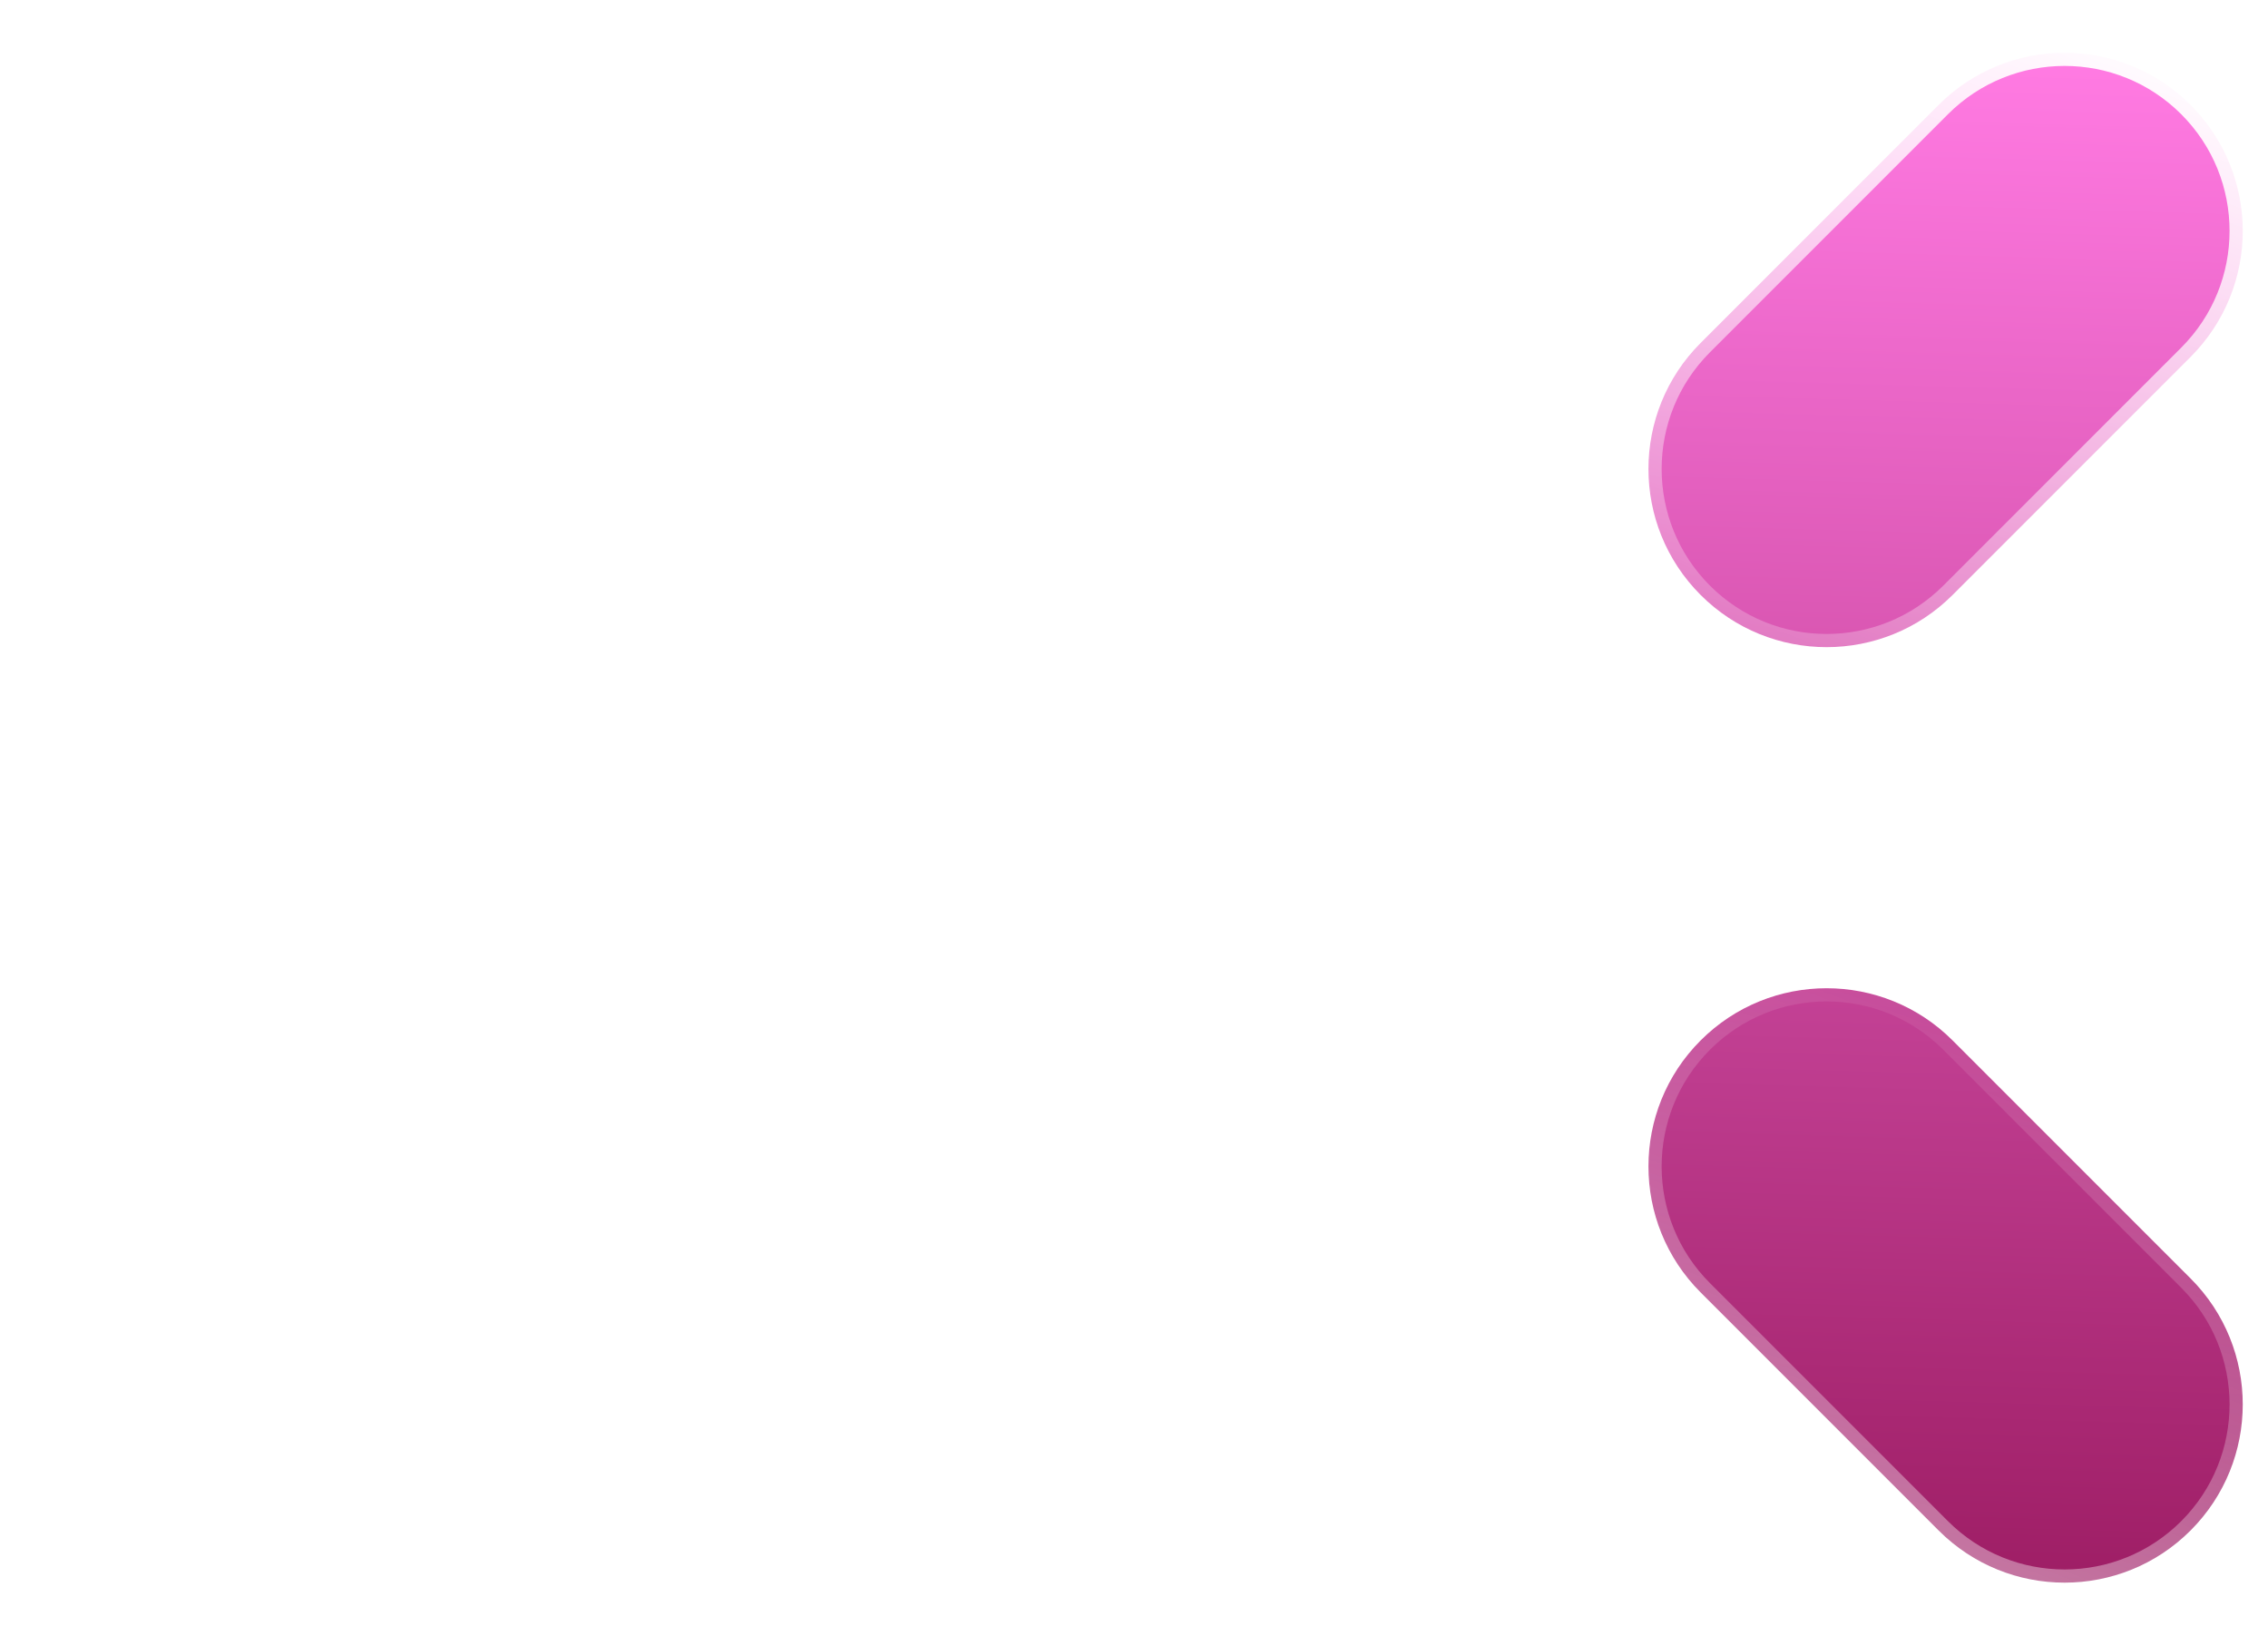
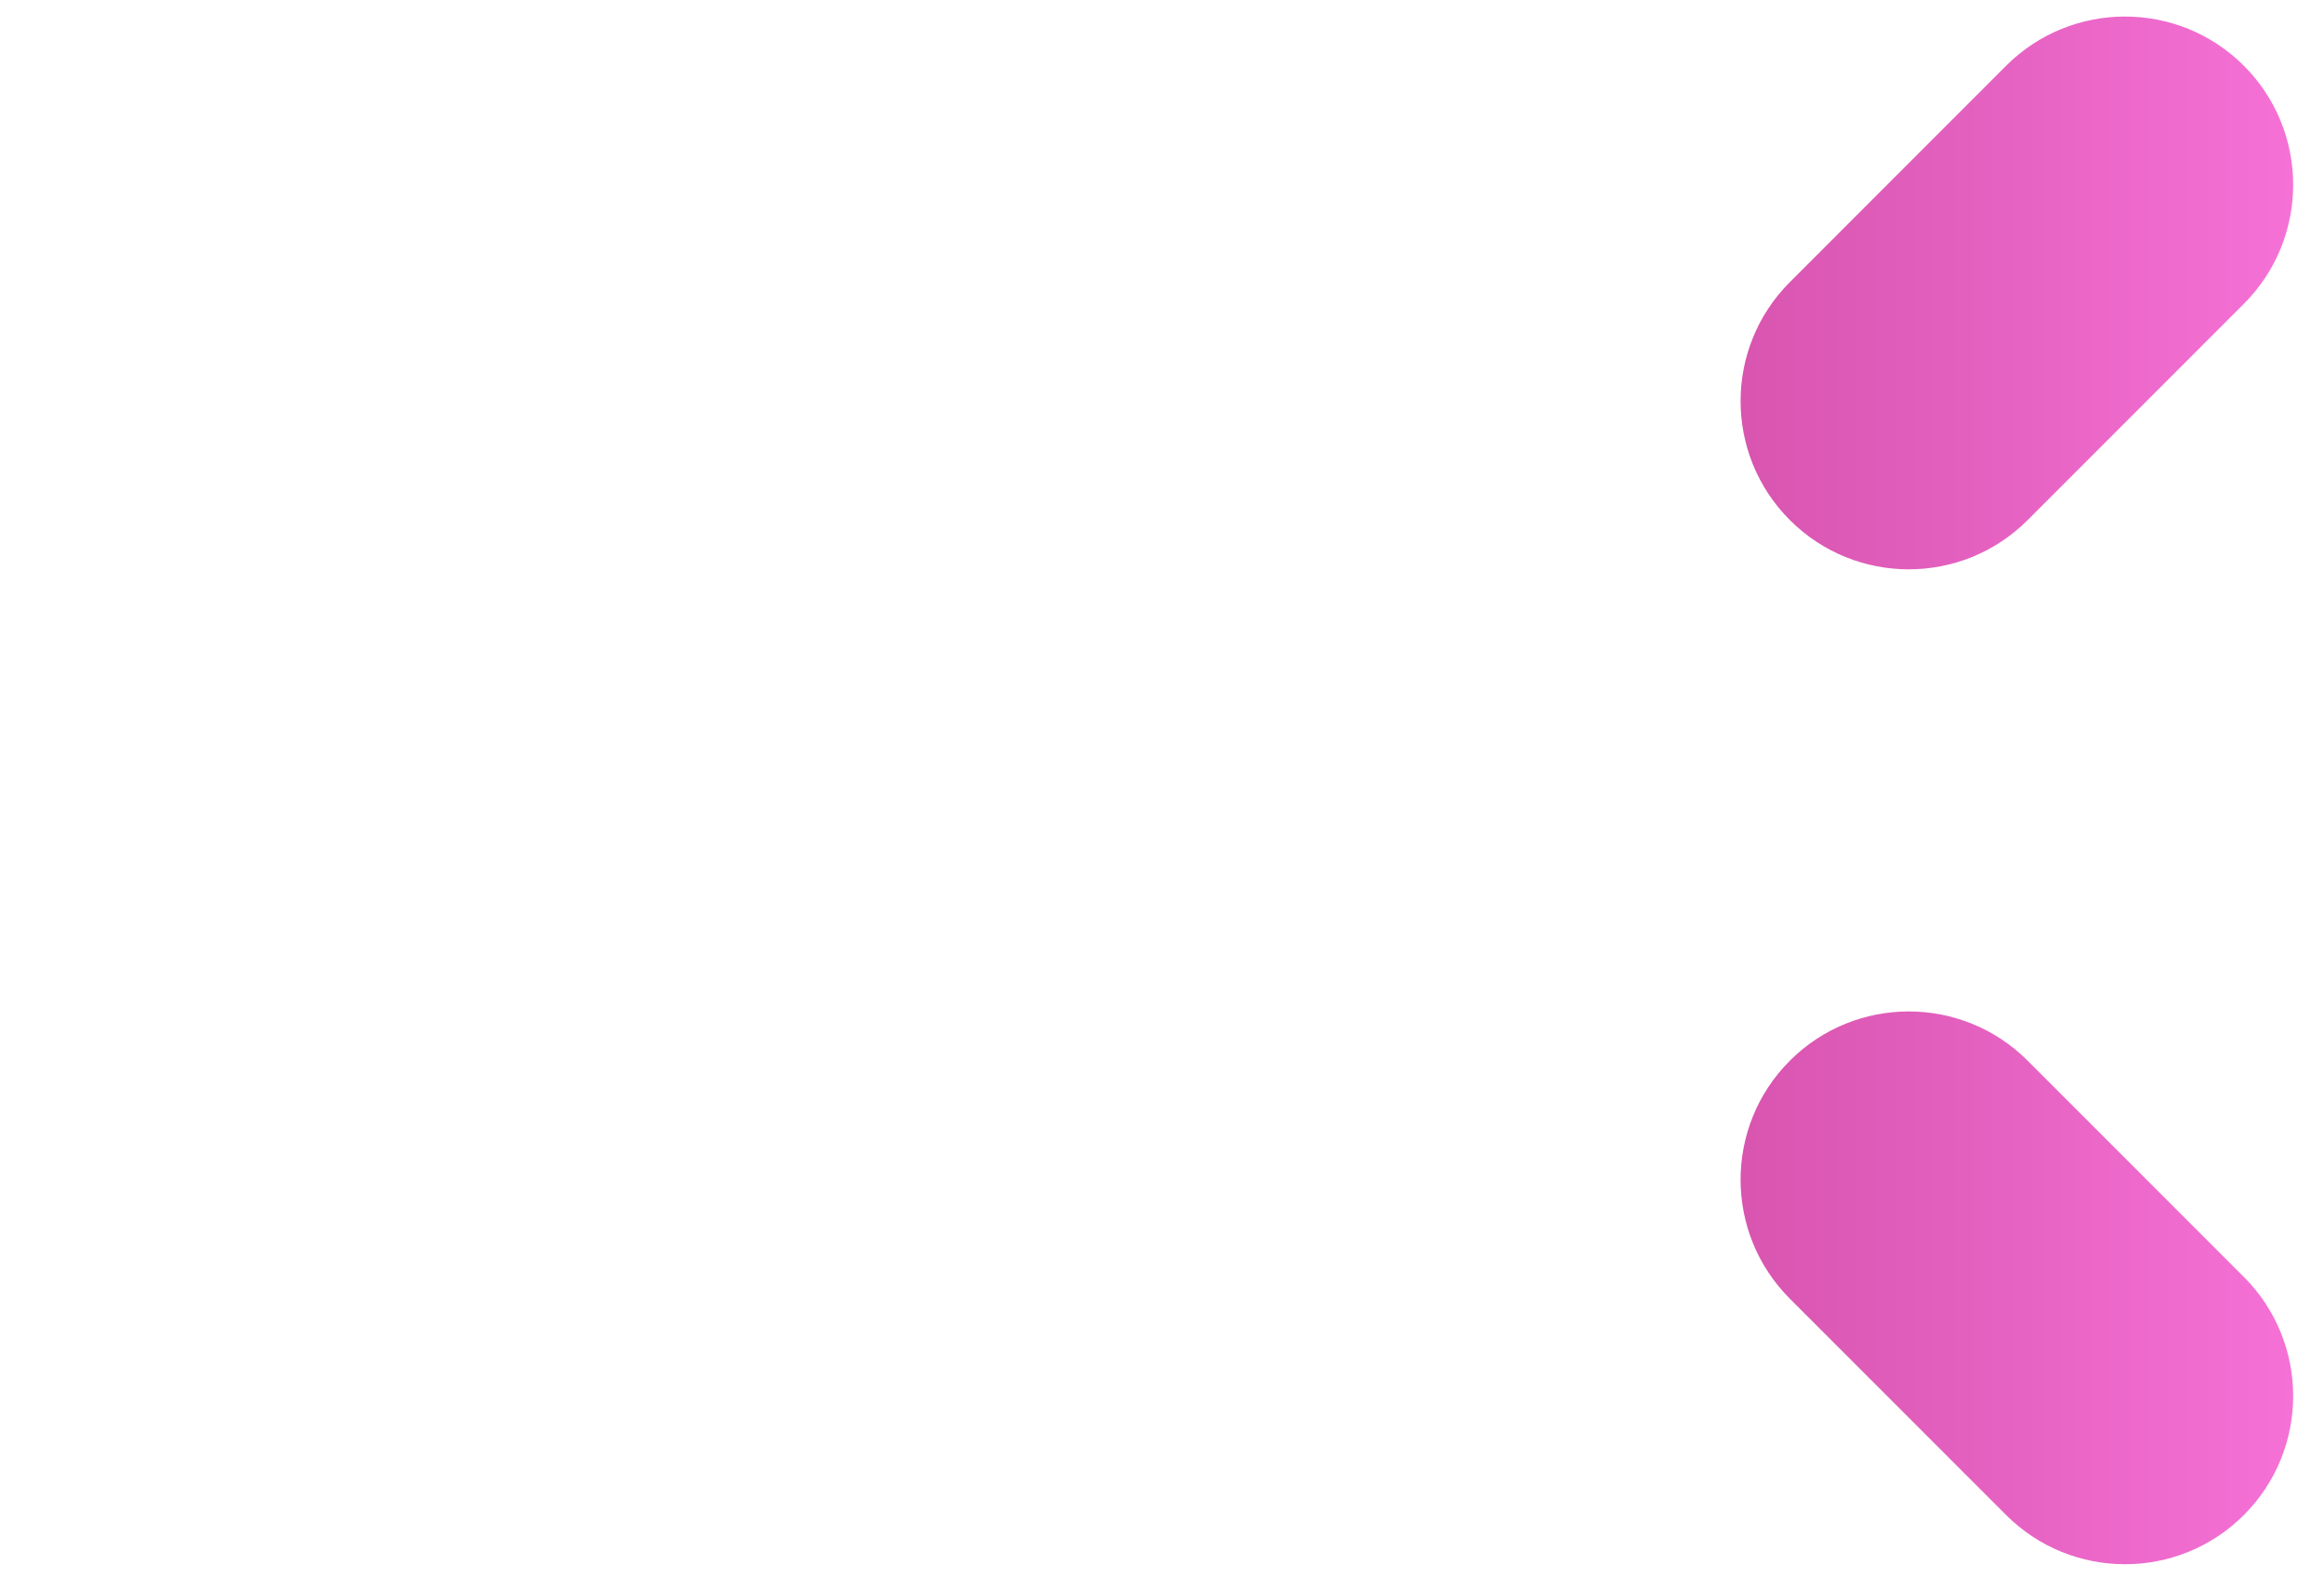
- <svg xmlns="http://www.w3.org/2000/svg" width="43" height="31" viewBox="0 0 43 31" fill="none">
-   <path fill-rule="evenodd" clip-rule="evenodd" d="M14.511 1.989C15.83 0.67 17.968 0.67 19.288 1.989L30.41 13.112C31.729 14.431 31.729 16.569 30.41 17.888L19.288 29.011C17.968 30.33 15.83 30.33 14.511 29.011C13.192 27.692 13.192 25.553 14.511 24.234L19.867 18.878H4.378C2.512 18.878 1 17.365 1 15.5C1 13.635 2.512 12.122 4.378 12.122H19.867L14.511 6.766C13.192 5.447 13.192 3.308 14.511 1.989Z" fill="url(#paint0_radial_149_2303)" fill-opacity="0.75" stroke="url(#paint1_linear_149_2303)" stroke-width="0.5" stroke-linejoin="round" />
-   <path fill-rule="evenodd" clip-rule="evenodd" d="M41.532 1.989C42.851 3.308 42.851 5.447 41.532 6.766L37.02 11.278C35.701 12.597 33.562 12.597 32.243 11.278C30.924 9.959 30.924 7.82 32.243 6.501L36.755 1.989C38.074 0.67 40.213 0.67 41.532 1.989ZM41.532 29.011C40.213 30.33 38.074 30.33 36.755 29.011L32.243 24.499C30.924 23.18 30.924 21.041 32.243 19.722C33.562 18.403 35.701 18.403 37.02 19.722L41.532 24.234C42.851 25.553 42.851 27.692 41.532 29.011Z" fill="url(#paint2_linear_149_2303)" stroke="url(#paint3_linear_149_2303)" stroke-width="0.5" />
+ <svg xmlns="http://www.w3.org/2000/svg" width="38" height="26" viewBox="0 0 38 26" fill="none">
+   <path d="M36.691 20.875C37.764 21.949 37.764 23.69 36.691 24.764C35.617 25.838 33.875 25.838 32.801 24.764L29.266 21.229C28.192 20.155 28.192 18.413 29.266 17.339C30.34 16.265 32.081 16.265 33.155 17.339L36.691 20.875Z" fill="url(#paint0_linear_246_267)" />
+   <path d="M36.691 1.076C37.764 2.15 37.764 3.891 36.691 4.965L33.155 8.501C32.081 9.575 30.34 9.575 29.266 8.501C28.192 7.427 28.192 5.685 29.266 4.612L32.801 1.076C33.875 0.002 35.617 0.002 36.691 1.076Z" fill="url(#paint1_linear_246_267)" />
+   <path d="M26.134 10.674L26.247 10.792C27.338 11.999 27.338 13.842 26.247 15.049L26.134 15.168L16.393 24.909C15.191 26.111 13.265 26.148 12.018 25.022L11.898 24.909C10.658 23.668 10.658 21.657 11.899 20.416L16.216 16.098L3.177 16.098C1.423 16.098 0 14.675 3.16679e-10 12.92C-2.45118e-05 11.165 1.423 9.742 3.178 9.742L16.216 9.742L11.899 5.425C10.658 4.184 10.658 2.171 11.898 0.93C13.139 -0.31 15.152 -0.31 16.393 0.931L26.134 10.674Z" fill="url(#paint2_radial_246_267)" />
  <defs>
-     <radialGradient id="paint0_radial_149_2303" cx="0" cy="0" r="1" gradientUnits="userSpaceOnUse" gradientTransform="translate(-8.0625 15.5) scale(30.45 28.0792)">
-       <stop stop-color="white" stop-opacity="0" />
-       <stop offset="1" stop-color="white" />
-     </radialGradient>
-     <linearGradient id="paint1_linear_149_2303" x1="15.651" y1="0.961" x2="15.651" y2="31.972" gradientUnits="userSpaceOnUse">
-       <stop stop-color="white" stop-opacity="0.6" />
-       <stop offset="0.495" stop-color="white" stop-opacity="0" />
-       <stop offset="1" stop-color="white" stop-opacity="0.38" />
-     </linearGradient>
-     <linearGradient id="paint2_linear_149_2303" x1="21.663" y1="38.7" x2="22.744" y2="0.864" gradientUnits="userSpaceOnUse">
+     <linearGradient id="paint0_linear_246_267" x1="1.411" y1="12.92" x2="40.415" y2="12.92" gradientUnits="userSpaceOnUse">
      <stop stop-color="#7F003D" />
      <stop offset="1" stop-color="#FF7AE2" />
    </linearGradient>
-     <linearGradient id="paint3_linear_149_2303" x1="38.353" y1="35.43" x2="50.163" y2="4.372" gradientUnits="userSpaceOnUse">
-       <stop stop-color="white" stop-opacity="0.56" />
-       <stop offset="0.495" stop-color="white" stop-opacity="0" />
-       <stop offset="1" stop-color="white" />
+     <linearGradient id="paint1_linear_246_267" x1="1.411" y1="12.92" x2="40.415" y2="12.92" gradientUnits="userSpaceOnUse">
+       <stop stop-color="#7F003D" />
+       <stop offset="1" stop-color="#FF7AE2" />
    </linearGradient>
+     <radialGradient id="paint2_radial_246_267" cx="0" cy="0" r="1" gradientUnits="userSpaceOnUse" gradientTransform="translate(-8.5 13) scale(35.5 15.1754)">
+       <stop stop-color="white" stop-opacity="0" />
+       <stop offset="0.675" stop-color="white" />
+     </radialGradient>
  </defs>
</svg>
